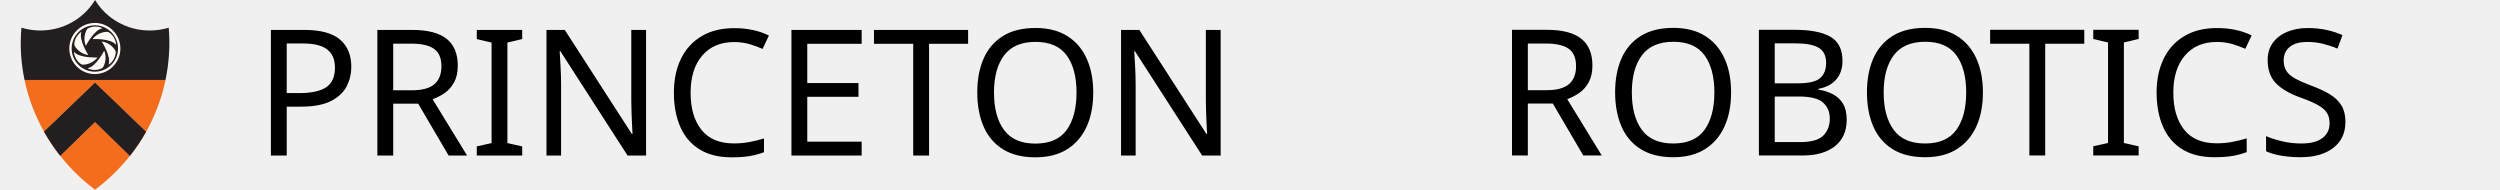
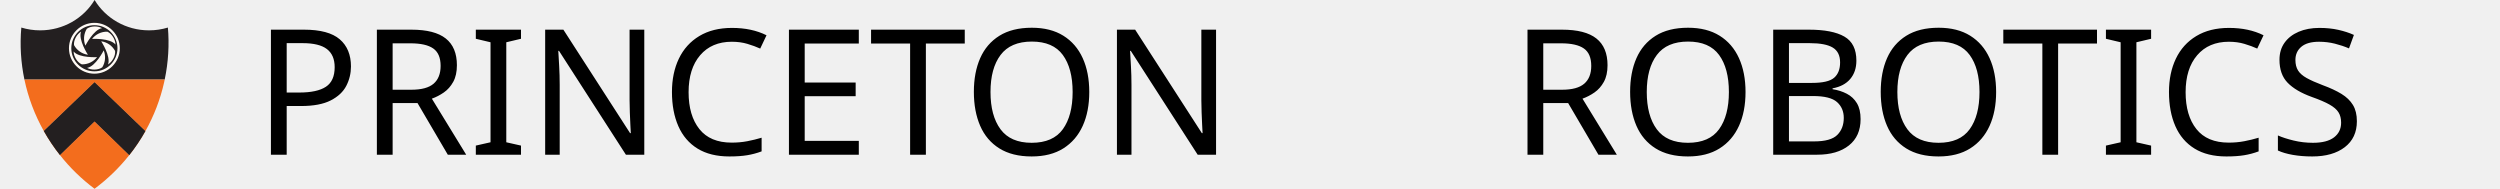
- <svg xmlns="http://www.w3.org/2000/svg" width="100%" height="100%" viewBox="0 0 13496 1024" version="1.1" xml:space="preserve" style="fill-rule:evenodd;clip-rule:evenodd;stroke-linejoin:round;stroke-miterlimit:1.414;">
+ <svg xmlns="http://www.w3.org/2000/svg" width="100%" height="100%" viewBox="0 0 13562 1024" version="1.1" xml:space="preserve" style="fill-rule:evenodd;clip-rule:evenodd;stroke-linejoin:round;stroke-miterlimit:1.414;">
  <g>
    <path id="path5809" d="M696.702,259.19L681.958,259.19L681.958,231.11L696.702,231.11L696.702,259.19ZM696.702,342.268L681.958,342.268L681.958,314.185L696.702,314.185L696.702,342.268ZM676.567,375.035C668.869,376.142 641.387,379.82 615.908,379.82C595.182,379.82 579.358,378.075 565.397,376.535L532.692,373.91L532.863,376.765L532.863,384.942C529.754,386.109 521.967,388.654 512.772,388.654C503.717,388.654 496.397,386.159 493.449,384.979L493.449,373.919L460.879,376.544C446.919,378.071 431.099,379.819 410.394,379.819C384.915,379.819 357.415,376.139 349.701,375.029L349.701,204.309C351.551,203.799 356.349,202.514 359.841,201.579L359.831,356.109L360.984,356.894C361.529,357.254 374.469,365.719 407.746,365.719C424.484,365.719 437.319,362.979 449.766,360.319C460.407,358.049 470.456,355.899 481.782,355.899C503.446,355.899 510.221,367.269 510.476,367.732L510.75,367.595L515.734,367.595L516.041,367.732C516.324,367.27 523.094,355.9 544.754,355.9C556.053,355.9 566.129,358.053 576.793,360.32C589.223,362.98 602.084,365.72 618.824,365.72C652.084,365.72 665.049,357.255 665.584,356.895L666.748,356.11L666.748,201.65C670.199,202.585 674.779,203.813 676.568,204.31L676.568,375.035L676.567,375.035ZM344.317,259.19L329.584,259.19L329.584,231.11L344.317,231.11L344.317,259.19ZM344.317,342.268L329.584,342.268L329.584,314.185L344.317,314.185L344.317,342.268ZM365.218,182C371.188,184.6 384.173,188.8 407.743,188.8C424.493,188.8 437.316,186.048 449.763,183.4C460.403,181.12 470.468,178.993 481.803,178.993C503.473,178.993 510.218,190.326 510.497,190.813L510.553,190.813L510.553,359.95C505.788,355.8 496.883,350.732 481.778,350.732C469.898,350.732 459.54,352.942 448.608,355.277C436.463,357.855 423.893,360.54 407.744,360.54C380.129,360.54 367.937,354.72 365.219,353.23L365.219,182.045L365.219,182L365.218,182ZM515.933,190.743L516.023,190.86C516.29,190.35 523.068,178.993 544.745,178.993C556.054,178.993 566.13,181.145 576.794,183.41C589.214,186.07 602.075,188.81 618.8,188.81C642.384,188.81 655.395,184.625 661.362,182L661.362,353.243C658.645,354.735 646.421,360.553 618.827,360.553C602.667,360.553 590.105,357.868 577.939,355.29C566.986,352.955 556.634,350.745 544.755,350.745C529.614,350.745 520.7,355.845 515.935,360.01L515.935,190.803L515.933,190.743ZM910.798,149.465C878.462,159.32 844.077,164.65 808.398,164.65C682.468,164.65 572.523,98.485 513.143,0C453.778,98.485 343.843,164.65 217.95,164.65C182.295,164.65 147.955,159.33 115.665,149.51C107.21,245.658 113.375,340.495 132.495,431.695L893.465,431.695C913.368,336.555 918.743,241.725 910.798,149.465" style="fill:rgb(35,31,32);fill-rule:nonzero;" />
    <path id="path5813" d="M325.232,841.35C379.118,909.46 442.092,971.02 512.958,1024C583.103,971.71 646.462,910.56 701.052,841.8L512.853,658.845L325.232,841.35Z" style="fill:rgb(243,109,29);fill-rule:nonzero;" />
    <path id="path5817" d="M237.463,710.49L512.853,445.89L788.748,711.245C834.561,629.695 869.35,540.58 890.699,445.207C891.703,440.697 892.506,436.22 893.465,431.687L132.495,431.687C153.078,529.845 188.732,623.75 237.463,710.49" style="fill:rgb(243,109,29);fill-rule:nonzero;" />
    <path id="path5821" d="M237.463,710.49C263.173,756.269 292.526,800.019 325.233,841.348L512.853,658.849L701.052,841.8C733.542,800.915 762.898,757.3 788.747,711.245L512.853,445.89L237.463,710.49Z" style="fill:rgb(243,109,29);fill-rule:nonzero;" />
    <path id="path5825" d="M237.463,710.49C263.173,756.269 292.526,800.019 325.233,841.348L512.853,658.849L701.052,841.8C733.542,800.915 762.898,757.3 788.747,711.245L512.853,445.89L237.463,710.49Z" style="fill:rgb(35,31,32);fill-rule:nonzero;" />
    <rect id="path5827" x="681.958" y="314.185" width="14.744" height="28.083" style="fill:white;fill-rule:nonzero;" />
    <path id="path5831" d="M666.753,356.112L665.583,356.887C665.052,357.257 652.087,365.724 618.823,365.724C602.073,365.724 589.22,362.969 576.792,360.321C566.128,358.054 556.052,355.904 544.753,355.904C523.093,355.904 516.327,367.272 516.038,367.734L515.736,367.597L510.753,367.597L510.462,367.734C510.208,367.272 503.441,355.904 481.776,355.904C470.458,355.904 460.408,358.054 449.761,360.321C437.316,362.969 424.481,365.724 407.746,365.724C374.471,365.724 361.516,357.256 360.971,356.887L359.826,356.112L359.841,201.582C356.346,202.52 351.546,203.802 349.696,204.299L349.696,375.034C357.411,376.144 384.916,379.821 410.389,379.821C431.094,379.821 446.914,378.074 460.874,376.549L493.444,373.924L493.444,384.979C496.392,386.159 503.714,388.659 512.757,388.659C521.962,388.659 529.747,386.114 532.857,384.944L532.857,376.769L532.687,373.912L565.392,376.537C579.353,378.075 595.177,379.822 615.903,379.822C641.383,379.822 668.864,376.145 676.563,375.035L676.563,204.3C674.774,203.815 670.194,202.588 666.749,201.65L666.749,356.112L666.753,356.112Z" style="fill:white;fill-rule:nonzero;" />
    <rect id="path5833" x="681.958" y="231.11" width="14.744" height="28.08" style="fill:white;fill-rule:nonzero;" />
    <rect id="path5835" x="329.583" y="231.11" width="14.733" height="28.08" style="fill:white;fill-rule:nonzero;" />
    <path id="path5839" d="M448.607,355.235C459.539,352.898 469.897,350.688 481.777,350.688C496.882,350.688 505.789,355.755 510.552,359.905L510.552,190.768L510.496,190.815C510.217,190.317 503.472,178.995 481.802,178.995C470.467,178.995 460.402,181.122 449.762,183.4C437.317,186.05 424.492,188.803 407.742,188.803C384.172,188.803 371.185,184.603 365.217,182L365.217,353.188C367.937,354.678 380.127,360.496 407.742,360.496C423.893,360.495 436.463,357.812 448.607,355.235" style="fill:white;fill-rule:nonzero;" />
    <rect id="path5841" x="329.583" y="314.185" width="14.733" height="28.083" style="fill:white;fill-rule:nonzero;" />
    <path id="path5845" d="M577.937,355.235C590.109,357.813 602.659,360.495 618.825,360.495C646.425,360.495 658.648,354.678 661.363,353.187L661.363,181.942C655.398,184.557 642.374,188.755 618.802,188.755C602.077,188.755 589.218,186.015 576.792,183.355C566.132,181.087 556.058,178.935 544.731,178.935C523.056,178.935 516.292,190.295 516.026,190.803L515.922,190.745L515.922,359.953C520.697,355.778 529.617,350.688 544.746,350.688C556.632,350.687 566.972,352.897 577.937,355.235" style="fill:white;fill-rule:nonzero;" />
    <path id="path5849" d="M417.923,214.215C415.288,214.388 413.527,215.753 412.698,217.523L401.641,241.545C401.641,241.545 401.106,241.88 400.746,241.88C400.376,241.88 399.971,241.545 399.756,240.78C399.451,239.935 398.101,236.57 395.161,230.048L391.636,222.218C390.326,219.303 389.331,217.418 388.986,216.841C387.691,214.676 386.096,214.504 384.328,214.216C384.098,213.926 384.098,213.706 384.098,213.474C384.098,213.256 384.098,213.081 384.268,212.791L386.098,212.791C388.153,212.791 389.923,212.896 391.438,212.896C393.268,212.896 396.343,212.733 398.403,212.733L399.575,212.733C399.813,212.791 399.875,213.186 399.875,213.371C399.875,213.474 399.875,213.926 399.76,214.168C398.335,214.283 395.34,214.215 395.34,216.041C395.34,216.436 395.41,217.128 395.64,217.651L402.87,234.456L408.983,220.506C409.693,218.911 409.75,217.524 409.75,216.841C409.75,215.244 408.64,214.573 405.585,214.216C405.528,213.996 405.398,213.776 405.398,213.521C405.398,213.301 405.528,212.896 405.585,212.733L406.465,212.733C407.805,212.733 409.16,212.896 412.225,212.896C412.76,212.896 414.885,212.791 415.88,212.791L417.995,212.791C418.113,213.011 418.228,213.186 418.228,213.406C418.228,213.59 418.113,214.03 417.923,214.215" style="fill:rgb(35,31,32);fill-rule:nonzero;" />
    <path id="path5853" d="M448.838,241.075C439.998,241.075 435.178,240.855 433.998,240.855C433.061,240.855 430.873,240.785 429.763,240.785C428.598,240.785 425.703,240.96 422.638,240.96L420.893,240.913C420.768,240.67 420.708,240.508 420.708,240.288C420.708,240.058 420.708,239.701 420.823,239.468C423.181,239.306 424.873,238.901 425.243,238.566C425.753,237.988 426.053,236.786 426.178,234.229C426.223,232.912 426.293,231.477 426.293,229.984C426.293,227.821 426.223,225.187 426.223,222.004C426.223,219.819 426.178,218.511 426.178,217.599C426.108,214.429 424.593,214.429 421.288,214.104C421.173,213.816 421.123,213.526 421.123,213.364C421.123,213.192 421.227,212.742 421.401,212.614L422.998,212.614C424.106,212.614 426.998,212.682 432.526,212.682C437.651,212.682 442.533,212.799 443.651,212.799C444.301,212.799 446.301,212.857 446.663,212.857C447.368,212.857 447.658,212.902 447.658,213.482L448.012,219.935C447.658,220.107 447.542,220.155 447.172,220.155C446.952,220.155 446.767,220.155 446.532,220.108C444.592,216.905 443.65,216.268 442.127,215.193C441.582,214.8 440.832,214.568 439.592,214.431C439.167,214.431 438.182,214.396 435.662,214.396C433.645,214.396 432.597,214.431 432.35,214.501C432.005,214.501 432.05,214.431 431.935,215.599C431.88,216.269 431.822,217.531 431.822,221.314L431.822,224.957L432.827,224.957C434.122,224.957 435.417,224.852 436.122,224.622C437.302,224.332 438.472,223.544 439.132,222.62C439.352,222.275 439.652,220.735 439.767,220.227C439.997,220.109 440.357,220.042 440.717,220.042C440.992,220.042 441.292,220.109 441.467,220.272C441.422,221.429 441.177,223.592 441.177,226.335C441.177,227.71 441.362,230.752 441.362,231.99C441.062,232.163 440.949,232.233 440.534,232.233C440.289,232.233 439.954,232.163 439.714,232.118C439.409,229.711 439.064,228.058 436.949,227.201C435.767,226.739 434.829,226.636 433.709,226.636C433.119,226.636 432.354,226.671 431.764,226.74L431.764,234.168C431.764,235.89 431.884,236.908 432.124,237.475C432.353,237.995 433.062,238.965 433.884,239.083C434.299,239.14 435.049,239.255 436.599,239.255L440.834,239.255C441.884,239.255 443.424,239.14 443.954,238.805C444.999,238.168 447.704,235.3 448.652,232.742C449.007,232.57 449.254,232.57 449.552,232.57C449.772,232.57 450.073,232.628 450.362,232.802L450.362,240.295C450.363,240.96 449.888,241.075 448.838,241.075" style="fill:rgb(35,31,32);fill-rule:nonzero;" />
    <path id="path5857" d="M483.963,221.645C483.728,221.645 483.486,221.585 483.138,221.527C482.493,219.815 481.673,218.22 480.953,217.339C479.798,215.919 478.618,214.969 475.553,214.611C474.908,214.564 473.253,214.564 472.733,214.564L472.665,227.066C472.665,229.008 472.665,231.358 472.733,235.649C472.778,238.957 474.318,238.957 477.843,239.432C478.018,239.754 478.073,239.987 478.073,240.229C478.073,240.449 478.016,240.669 477.886,240.912L476.616,240.912C474.546,240.912 470.496,240.785 469.246,240.785C468.371,240.785 463.891,240.96 461.786,240.96C461.591,240.67 461.546,240.67 461.546,240.23C461.546,239.987 461.591,239.755 461.721,239.478C466.367,239.13 466.831,238.275 467.016,236.84C467.131,235.94 467.131,232.158 467.131,228.388L467.131,217.991C467.131,216.728 467.076,215.411 466.901,214.566C466.021,214.566 463.131,214.566 462.306,214.834C459.952,215.702 458.296,217.654 456.481,221.079C456.261,221.182 455.891,221.182 455.716,221.182C455.416,221.182 455.186,221.079 455.011,220.904L455.011,213.597C455.011,212.972 455.116,212.797 455.891,212.797C456.596,212.797 457.662,212.857 459.081,212.857C460.121,212.857 464.366,212.902 469.721,212.902C476.731,212.902 481.971,212.739 483.266,212.739C483.961,212.739 484.436,212.739 484.666,212.972C484.781,213.074 484.734,213.597 484.734,213.989L484.734,221.309C484.553,221.527 484.263,221.645 483.963,221.645" style="fill:rgb(35,31,32);fill-rule:nonzero;" />
    <path id="path5861" d="M416.703,266.11C416.481,266.11 416.253,266.04 415.891,265.983C415.243,264.271 414.412,262.663 413.691,261.82C412.526,260.398 411.356,259.413 408.283,259.078C407.646,259.02 405.993,259.02 405.471,259.02L405.401,271.522C405.401,273.477 405.401,275.837 405.471,280.105C405.541,283.425 407.056,283.425 410.581,283.888C410.756,284.223 410.81,284.453 410.81,284.673C410.81,284.893 410.755,285.126 410.65,285.368L409.355,285.368C407.287,285.368 403.235,285.25 401.985,285.25C401.122,285.25 396.631,285.413 394.525,285.413C394.34,285.125 394.296,285.125 394.296,284.673C394.296,284.453 394.341,284.223 394.461,283.945C399.121,283.585 399.571,282.743 399.756,281.308C399.871,280.395 399.871,276.623 399.871,272.84L399.871,262.445C399.871,261.195 399.814,259.853 399.641,259.02C398.761,259.02 395.871,259.02 395.051,259.297C392.701,260.154 391.046,262.107 389.221,265.532C389.001,265.647 388.631,265.647 388.466,265.647C388.166,265.647 387.926,265.532 387.741,265.357L387.741,258.037C387.741,257.412 387.866,257.24 388.631,257.24C389.336,257.24 390.411,257.297 391.821,257.297C392.859,257.297 397.121,257.342 402.461,257.342C409.471,257.342 414.701,257.192 416.006,257.192C416.701,257.192 417.186,257.192 417.406,257.412C417.519,257.527 417.461,258.037 417.461,258.452L417.461,265.752C417.293,265.982 417.003,266.11 416.703,266.11" style="fill:rgb(35,31,32);fill-rule:nonzero;" />
    <path id="path5865" d="M450.143,285.53C441.318,285.53 436.483,285.31 435.303,285.31C434.368,285.31 432.178,285.25 431.068,285.25C429.888,285.25 427.023,285.413 423.95,285.413L422.188,285.368C422.075,285.125 422.013,284.963 422.013,284.721C422.013,284.501 422.013,284.166 422.118,283.946C424.476,283.761 426.178,283.366 426.538,283.021C427.058,282.454 427.348,281.251 427.481,278.671C427.533,277.354 427.596,275.931 427.596,274.439C427.596,272.276 427.533,269.651 427.533,266.446C427.533,264.271 427.481,262.954 427.481,262.041C427.426,258.906 425.886,258.906 422.601,258.546C422.486,258.281 422.408,257.991 422.408,257.818C422.408,257.633 422.533,257.193 422.708,257.078L424.303,257.078C425.413,257.078 428.308,257.123 433.833,257.123C438.948,257.123 443.848,257.241 444.963,257.241C445.598,257.241 447.598,257.298 447.968,257.298C448.673,257.298 448.963,257.343 448.963,257.921L449.323,264.376C448.963,264.548 448.833,264.606 448.476,264.606C448.256,264.606 448.081,264.606 447.836,264.548C445.896,261.346 444.961,260.721 443.431,259.646C442.901,259.229 442.136,259.021 440.886,258.906C440.481,258.906 439.476,258.849 436.941,258.849C434.941,258.849 433.901,258.906 433.663,258.952C433.311,258.952 433.356,258.907 433.243,260.039C433.198,260.722 433.128,261.994 433.128,265.751L433.128,269.406L434.133,269.406C435.428,269.406 436.728,269.304 437.418,269.071C438.588,268.784 439.768,267.974 440.428,267.071C440.658,266.736 440.949,265.196 441.074,264.676C441.317,264.549 441.664,264.504 442.022,264.504C442.297,264.504 442.602,264.549 442.772,264.734C442.727,265.869 442.472,268.042 442.472,270.784C442.472,272.161 442.672,275.191 442.672,276.439C442.367,276.624 442.252,276.671 441.837,276.671C441.592,276.671 441.247,276.624 441.017,276.566C440.727,274.171 440.382,272.496 438.252,271.651C437.072,271.189 436.137,271.073 435.025,271.073C434.421,271.073 433.662,271.141 433.055,271.188L433.055,278.613C433.055,280.336 433.197,281.366 433.425,281.943C433.66,282.453 434.365,283.425 435.175,283.541C435.6,283.586 436.365,283.713 437.89,283.713L442.135,283.713C443.175,283.713 444.715,283.586 445.245,283.251C446.3,282.616 449.015,279.758 449.955,277.191C450.3,277.016 450.555,277.016 450.835,277.016C451.064,277.016 451.365,277.076 451.665,277.248L451.665,284.721C451.668,285.413 451.192,285.53 450.143,285.53" style="fill:rgb(35,31,32);fill-rule:nonzero;" />
    <path id="path5869" d="M470.668,286.165C468.253,286.165 465.558,285.25 463.901,284.453C463.672,284.326 463.083,284.223 462.851,284.223C462.493,284.223 461.611,284.616 460.676,285.31C459.971,285.31 459.197,284.962 458.966,284.453C458.966,283.888 459.496,282.105 459.496,280.96C459.496,280.335 459.309,277.132 459.241,276.393C459.541,275.988 460.086,275.746 460.546,275.746C460.731,275.746 460.836,275.746 461.021,275.838C461.611,276.971 462.851,280.048 463.731,281.308C465.556,283.366 468.252,284.28 470.208,284.28C472.368,284.28 473.968,283.888 474.913,282.893C476.267,281.643 476.558,280.846 476.558,279.468C476.558,278.451 476.329,277.596 475.748,276.901C475.026,275.988 474.383,275.584 472.673,274.786C471.433,274.218 466.913,273.143 465.258,272.276C463.258,271.361 462.248,270.564 461.208,269.466C459.973,267.974 459.543,265.926 459.543,264.331C459.543,259.751 463.258,256.383 468.498,256.383C470.498,256.383 473.203,256.546 475.448,258.326C475.908,257.806 476.556,257.241 477.146,256.731C478.038,256.731 478.626,257.193 478.671,257.483C478.626,258.166 478.211,259.923 478.211,261.346C478.211,262.108 478.671,265.081 478.671,265.534C478.381,265.694 478.036,265.926 477.561,265.926C477.448,265.926 477.203,265.869 477.033,265.821C476.208,264.446 475.503,262.144 474.556,260.906C473.261,259.126 471.327,258.454 468.806,258.454C465.901,258.454 463.496,260.211 463.496,262.664C463.496,265.011 465.431,266.156 467.081,266.852C468.321,267.302 469.791,267.87 471.501,268.379C473.676,269.071 475.261,269.651 476.149,270.089C479.514,271.767 480.969,274.219 480.969,277.597C480.973,282.8 476.083,286.165 470.668,286.165" style="fill:rgb(35,31,32);fill-rule:nonzero;" />
    <path id="path5873" d="M428.353,330.013C419.518,330.013 414.693,329.77 413.523,329.77C412.58,329.77 410.403,329.723 409.278,329.723C408.098,329.723 405.233,329.885 402.17,329.885L400.39,329.828C400.286,329.608 400.225,329.435 400.225,329.203C400.225,328.973 400.225,328.635 400.34,328.393C402.69,328.23 404.39,327.828 404.75,327.491C405.278,326.913 405.568,325.711 405.693,323.143C405.755,321.826 405.798,320.4 405.798,318.911C405.798,316.758 405.753,314.121 405.753,310.931C405.753,308.743 405.691,307.426 405.691,306.523C405.636,303.366 404.096,303.366 400.811,303.03C400.686,302.753 400.626,302.463 400.626,302.3C400.626,302.115 400.756,301.653 400.926,301.538L402.526,301.538C403.636,301.538 406.526,301.608 412.056,301.608C417.166,301.608 422.073,301.711 423.181,301.711C423.816,301.711 425.816,301.758 426.176,301.758C426.881,301.758 427.181,301.828 427.181,302.405L427.533,308.86C427.181,309.033 427.056,309.09 426.708,309.09C426.453,309.09 426.293,309.09 426.048,309.033C424.108,305.84 423.183,305.205 421.643,304.118C421.114,303.713 420.338,303.493 419.098,303.366C418.708,303.366 417.688,303.321 415.168,303.321C413.168,303.321 412.103,303.366 411.883,303.424C411.523,303.424 411.583,303.367 411.468,304.524C411.398,305.207 411.338,306.454 411.338,310.236L411.338,313.891L412.343,313.891C413.638,313.891 414.923,313.776 415.643,313.543C416.808,313.255 417.989,312.456 418.638,311.553C418.893,311.208 419.168,309.668 419.284,309.148C419.517,309.033 419.874,308.976 420.222,308.976C420.522,308.976 420.824,309.034 420.997,309.206C420.927,310.341 420.707,312.526 420.707,315.256C420.707,316.644 420.892,319.661 420.892,320.911C420.579,321.096 420.462,321.143 420.074,321.143C419.817,321.143 419.469,321.096 419.227,321.05C418.927,318.633 418.592,316.965 416.472,316.133C415.292,315.661 414.347,315.546 413.222,315.546C412.647,315.546 411.882,315.591 411.284,315.661L411.284,323.096C411.284,324.796 411.397,325.826 411.638,326.406C411.883,326.914 412.578,327.896 413.398,328.014C413.813,328.071 414.58,328.174 416.103,328.174L420.338,328.174C421.401,328.174 422.938,328.071 423.473,327.712C424.523,327.1 427.228,324.232 428.178,321.674C428.528,321.489 428.768,321.489 429.048,321.489C429.288,321.489 429.578,321.559 429.888,321.709L429.888,329.204C429.888,329.885 429.418,330.013 428.353,330.013" style="fill:rgb(35,31,32);fill-rule:nonzero;" />
    <path id="path5877" d="M470.908,303.025C467.958,303.152 465.378,304.703 465.378,309.317L465.308,323.89C465.308,324.457 465.543,328.575 465.543,330.17C465.123,330.47 464.611,330.632 464.373,330.632C464.198,330.632 463.941,330.47 463.598,330.17L442.998,308.635L443.243,313.03L443.298,320.975C443.298,321.6 443.413,323.092 443.543,324.18C443.718,325.937 444.248,326.572 444.998,327.21C446.061,328.065 447.763,328.342 448.941,328.458C449.073,328.69 449.118,328.92 449.118,329.096C449.118,329.211 449.073,329.546 448.896,329.836L446.651,329.836C444.766,329.836 443.297,329.778 441.288,329.778C439.993,329.778 438.231,329.893 436.948,329.893L436.003,329.893C435.941,329.721 435.873,329.373 435.873,329.268C435.873,329.096 435.873,328.875 436.058,328.516C437.538,328.401 439.829,327.718 440.718,326.573C441.058,325.821 441.173,324.516 441.173,323.151L441.173,312.984C441.173,311.332 441.123,310.522 441.058,308.924C440.998,307.607 440.718,306.634 440.063,305.837C439.95,305.665 439.298,304.969 438.593,304.344C437.943,303.767 436.303,303.317 435.298,302.912C435.168,302.692 435.123,302.344 435.123,302.297C435.123,302.112 435.168,301.767 435.298,301.535L436.058,301.535C436.648,301.535 439.829,301.72 442.239,301.72L443.648,301.72C443.95,301.838 444.423,302.113 444.585,302.298L459.84,318.468C461.02,319.728 462.489,321.383 463.31,322.401L463.31,310.744C463.31,309.146 463.195,308.071 463.135,307.481C463.02,306.291 462.72,305.261 462.245,304.451C461.785,303.724 458.95,303.319 457.495,303.029C457.364,302.752 457.295,302.404 457.295,302.174C457.295,301.999 457.295,301.839 457.425,301.537L458.3,301.537C459.715,301.537 462.015,301.769 463.44,301.769C466.905,301.769 468.02,301.664 469.787,301.664L470.912,301.664C471.025,301.896 471.07,302.174 471.07,302.346C471.067,302.458 471.022,302.805 470.908,303.025" style="fill:rgb(35,31,32);fill-rule:nonzero;" />
    <path id="path5881" d="M574.177,214.1C571.228,214.215 568.648,215.743 568.648,220.392L568.587,234.964C568.587,235.542 568.823,239.649 568.823,241.244C568.402,241.534 567.872,241.694 567.652,241.694C567.466,241.694 567.22,241.534 566.878,241.244L546.268,219.696L546.513,224.091L546.568,232.049C546.568,232.674 546.7,234.154 546.813,235.242C546.999,237.022 547.518,237.647 548.292,238.284C549.343,239.139 551.042,239.429 552.223,239.544C552.337,239.764 552.409,239.984 552.409,240.157C552.409,240.284 552.339,240.619 552.169,240.909L549.935,240.909C548.04,240.909 546.57,240.851 544.57,240.851C543.275,240.851 541.515,240.966 540.22,240.966L539.284,240.966C539.223,240.781 539.153,240.446 539.153,240.341C539.153,240.156 539.153,239.936 539.329,239.589C540.808,239.474 543.1,238.792 543.989,237.647C544.339,236.895 544.454,235.589 544.454,234.225L544.454,224.047C544.454,222.38 544.393,221.582 544.339,219.997C544.29,218.68 543.989,217.707 543.329,216.899C543.228,216.724 542.568,216.032 541.85,215.407C541.225,214.839 539.577,214.389 538.579,213.984C538.45,213.764 538.393,213.404 538.393,213.359C538.393,213.184 538.45,212.849 538.579,212.607L539.329,212.607C539.919,212.607 543.1,212.792 545.518,212.792L546.927,212.792C547.218,212.897 547.688,213.185 547.864,213.359L563.109,229.539C564.279,230.789 565.757,232.454 566.588,233.472L566.588,221.814C566.588,220.216 566.473,219.129 566.403,218.574C566.289,217.349 565.987,216.319 565.522,215.521C565.051,214.793 562.227,214.389 560.756,214.099C560.642,213.809 560.586,213.474 560.586,213.254C560.586,213.082 560.586,212.897 560.701,212.607L561.582,212.607C562.992,212.607 565.291,212.85 566.701,212.85C570.184,212.85 571.297,212.735 573.065,212.735L574.174,212.735C574.289,212.967 574.344,213.255 574.344,213.405C574.347,213.522 574.292,213.88 574.177,214.1" style="fill:rgb(35,31,32);fill-rule:nonzero;" />
    <path id="path5885" d="M599.772,216.79C598.373,214.895 596.602,213.82 593.953,213.82C591.539,213.82 589.953,214.838 588.528,216.79C586.842,218.955 585.869,222.39 585.869,226.795C585.869,231.145 586.772,234.555 588.414,236.73C589.883,238.79 591.584,239.888 594.186,239.888C597.237,239.888 599.067,238.455 600.547,235.991C601.772,233.816 602.422,230.786 602.422,226.911C602.423,222.215 601.483,218.908 599.772,216.79M604.478,237.47C601.659,240.222 597.773,241.762 594.128,241.762C590.648,241.762 586.657,240.339 583.882,237.689C580.882,234.844 579.532,231.074 579.532,226.909C579.532,222.839 580.882,219.079 583.882,216.141C587.118,213.193 590.648,211.921 594.187,211.921C596.718,211.921 599.113,212.568 601.843,214.026C606.423,216.836 609.013,221.464 609.013,226.621C609.013,230.635 607.417,234.625 604.478,237.47" style="fill:rgb(35,31,32);fill-rule:nonzero;" />
    <path id="path5889" d="M646.013,214.215C643.368,214.388 641.609,215.753 640.773,217.523L629.718,241.545C629.718,241.545 629.173,241.88 628.827,241.88C628.468,241.88 628.061,241.545 627.833,240.78C627.542,239.935 626.167,236.57 623.243,230.048L619.712,222.218C618.407,219.303 617.413,217.418 617.052,216.841C615.747,214.676 614.187,214.504 612.404,214.216C612.183,213.926 612.183,213.706 612.183,213.474C612.183,213.256 612.183,213.081 612.347,212.791L614.187,212.791C616.245,212.791 618.003,212.896 619.529,212.896C621.343,212.896 624.425,212.733 626.468,212.733L627.648,212.733C627.892,212.791 627.96,213.186 627.96,213.371C627.96,213.474 627.96,213.926 627.835,214.168C626.425,214.283 623.415,214.215 623.415,216.041C623.415,216.436 623.474,217.128 623.72,217.651L630.946,234.456L637.077,220.506C637.782,218.911 637.841,217.524 637.841,216.841C637.841,215.244 636.706,214.573 633.667,214.216C633.597,213.996 633.481,213.776 633.481,213.521C633.481,213.301 633.596,212.896 633.667,212.733L634.546,212.733C635.886,212.733 637.251,212.896 640.306,212.896C640.827,212.896 642.966,212.791 643.972,212.791L646.077,212.791C646.19,213.011 646.306,213.186 646.306,213.406C646.302,213.59 646.187,214.03 646.013,214.215" style="fill:rgb(35,31,32);fill-rule:nonzero;" />
    <path id="path5893" d="M564.577,266.11C564.347,266.11 564.118,266.04 563.757,265.983C563.097,264.271 562.278,262.663 561.583,261.82C560.401,260.398 559.223,259.413 556.157,259.078C555.521,259.02 553.868,259.02 553.337,259.02L553.276,271.522C553.276,273.477 553.276,275.837 553.337,280.105C553.393,283.425 554.933,283.425 558.448,283.888C558.632,284.223 558.677,284.453 558.677,284.673C558.677,284.893 558.632,285.126 558.528,285.368L557.233,285.368C555.153,285.368 551.103,285.25 549.87,285.25C548.978,285.25 544.515,285.413 542.393,285.413C542.208,285.125 542.143,285.125 542.143,284.673C542.143,284.453 542.208,284.223 542.329,283.945C546.978,283.585 547.45,282.743 547.624,281.308C547.738,280.395 547.738,276.623 547.738,272.84L547.738,262.445C547.738,261.195 547.693,259.853 547.509,259.02C546.63,259.02 543.749,259.02 542.919,259.297C540.56,260.154 538.929,262.107 537.1,265.532C536.845,265.647 536.509,265.647 536.327,265.647C536.025,265.647 535.806,265.532 535.622,265.357L535.622,258.037C535.622,257.412 535.735,257.24 536.511,257.24C537.216,257.24 538.282,257.297 539.692,257.297C540.749,257.297 544.966,257.342 550.347,257.342C557.341,257.342 562.581,257.192 563.886,257.192C564.581,257.192 565.056,257.192 565.277,257.412C565.402,257.527 565.347,258.037 565.347,258.452L565.347,265.752C565.167,265.982 564.868,266.11 564.577,266.11" style="fill:rgb(35,31,32);fill-rule:nonzero;" />
    <path id="path5897" d="M581.228,263.015L581.167,263.015C580.577,264.102 579.458,266.555 579.052,267.595C577.529,271.237 576.993,272.487 576.702,273.02L585.402,273.02C584.753,271.355 582.532,266.15 581.228,263.015M599.653,285.475L597.362,285.475C595.891,285.475 594.182,285.315 592.467,285.315C589.701,285.315 586.166,285.475 584.822,285.475C584.635,285.372 584.582,285.07 584.582,284.792C584.582,284.562 584.637,284.33 584.752,284.1C587.576,283.985 588.766,283.533 588.766,282.388C588.766,281.938 588.699,281.01 587.817,278.733C586.998,276.663 586.539,275.703 586.301,275.195C586.166,275.02 586.108,274.893 585.461,274.893L576.287,274.893C575.697,275.588 574.934,277.588 574.1,280.34C573.924,281.01 573.924,281.705 573.924,281.938C573.924,282.851 574.805,283.938 578.045,283.985C578.219,284.33 578.285,284.563 578.285,284.793C578.285,284.956 578.285,285.188 578.149,285.418L577.393,285.418C575.217,285.418 574.574,285.315 572.33,285.315C570.813,285.315 567.205,285.418 566.039,285.418C565.924,285.188 565.865,285.07 565.865,284.851C565.865,284.621 565.865,284.448 566.039,284.101C567.76,283.766 569.404,283.256 570.215,282.054C570.69,281.359 572.215,278.734 573.924,274.674C575.526,270.892 577.526,266.117 578.404,264.104C579.592,261.642 580,260.841 580.404,259.997C581.049,258.727 581.709,257.477 582,257.015C582.229,256.68 582.82,256.505 583.1,256.505C583.584,256.505 584.162,256.795 584.406,257.085C584.707,257.592 584.996,258.16 585.11,258.507C586.756,262.392 588.121,265.875 590.235,270.742C591.287,273.182 591.832,274.732 593.002,277.302C593.762,278.91 594.281,280.1 595.057,281.58C596.182,283.707 597.936,283.768 599.653,284.16C599.766,284.392 599.942,284.565 599.942,284.852C599.942,285.07 599.837,285.255 599.653,285.475" style="fill:rgb(35,31,32);fill-rule:nonzero;" />
    <path id="path5901" d="M644.763,285.473L632.978,285.368L629.677,285.368C629.562,285.125 629.507,284.803 629.507,284.618C629.507,284.27 629.562,284.213 629.747,283.935C630.388,283.877 631.923,283.935 632.677,283.645C633.853,283.135 634.343,281.98 634.343,280.268L634.343,263.695C634.343,263.695 634.398,260.723 634.398,259.855L634.273,259.855L628.085,273.075C627.391,274.565 626.63,276.105 625.925,277.7C624.509,280.787 623.736,282.892 623.335,284.107C623.159,284.617 622.675,284.617 622.394,284.617C622.025,284.617 621.736,284.499 621.505,283.877C620.738,282.165 620.22,281.02 619.929,280.337L610.134,259.529L609.986,259.529L609.986,264.839L610.134,278.104C610.204,282.164 612.335,284.049 615.689,284.049C615.804,284.269 615.906,284.617 615.906,284.719C615.906,284.894 615.849,285.181 615.736,285.414C615.515,285.414 614.855,285.472 614.206,285.472C613.792,285.472 611.685,285.309 608.564,285.309C607.685,285.309 605.855,285.367 604.445,285.367L602.49,285.367C602.386,285.124 602.32,284.894 602.32,284.674C602.32,284.559 602.384,284.269 602.49,284.049C603.265,283.877 606.156,283.182 606.736,282.614C607.327,282.049 607.861,280.843 607.861,278.046L607.917,271.361L607.861,263.461C607.8,261.126 607.57,260.281 606.376,259.459C605.917,259.124 604.087,258.904 602.562,258.719C602.386,258.441 602.322,258.164 602.322,257.921C602.322,257.749 602.386,257.481 602.562,257.181C603.671,257.181 605.732,257.296 607.732,257.296L614.857,257.296C615.087,257.481 615.288,257.586 615.447,257.991L624.159,277.179L625.753,273.361C627.048,270.274 629.048,265.636 631.822,260.616C632.402,259.528 633.169,258.106 633.583,257.344L644.639,257.181C644.77,257.413 644.929,257.586 644.929,257.851C644.929,258.164 644.815,258.326 644.7,258.616C643.52,258.778 641.405,258.778 640.395,260.431C640.048,260.951 639.805,261.461 639.805,263.818L639.805,277.478C639.805,282.741 641.169,283.25 641.819,283.643C642.11,283.875 643.809,284.048 644.77,284.048C644.93,284.326 644.991,284.498 644.991,284.801C644.983,285.183 644.878,285.252 644.763,285.473" style="fill:rgb(35,31,32);fill-rule:nonzero;" />
    <path id="path5905" d="M563.913,310.575C563.691,310.575 563.458,310.527 563.087,310.457C562.441,308.745 561.608,307.149 560.917,306.282C559.736,304.849 558.558,303.889 555.493,303.552C554.843,303.494 553.212,303.494 552.667,303.494L552.622,315.996C552.622,317.951 552.622,320.288 552.667,324.579C552.736,327.899 554.263,327.899 557.782,328.339C557.968,328.696 558.021,328.917 558.021,329.159C558.021,329.389 557.966,329.609 557.861,329.829L556.566,329.829C554.481,329.829 550.425,329.714 549.198,329.714C548.333,329.714 543.843,329.899 541.736,329.899C541.55,329.609 541.497,329.609 541.497,329.159C541.497,328.916 541.552,328.696 541.683,328.407C546.318,328.059 546.792,327.204 546.958,325.782C547.073,324.869 547.073,321.087 547.073,317.327L547.073,306.919C547.073,305.657 547.021,304.349 546.851,303.494C545.96,303.494 543.091,303.494 542.247,303.771C539.888,304.628 538.257,306.571 536.417,310.016C536.212,310.121 535.843,310.121 535.667,310.121C535.368,310.121 535.122,310.016 534.973,309.844L534.973,302.524C534.973,301.887 535.077,301.714 535.843,301.714C536.532,301.714 537.598,301.784 539.023,301.784C540.075,301.784 544.329,301.829 549.673,301.829C556.673,301.829 561.907,301.657 563.218,301.657C563.913,301.657 564.398,301.657 564.603,301.887C564.745,302.014 564.673,302.524 564.673,302.929L564.673,310.226C564.503,310.458 564.198,310.575 563.913,310.575" style="fill:rgb(35,31,32);fill-rule:nonzero;" />
    <path id="path5909" d="M600.212,303.15C597.577,303.325 595.816,304.7 594.986,306.46L583.917,330.47C583.917,330.47 583.396,330.805 583.038,330.805C582.702,330.805 582.288,330.47 582.032,329.717C581.743,328.872 580.39,325.495 577.441,318.972L573.902,311.142C572.618,308.229 571.611,306.354 571.277,305.765C569.97,303.602 568.396,303.43 566.628,303.15C566.382,302.85 566.382,302.63 566.382,302.4C566.382,302.168 566.382,302.018 566.568,301.717L568.398,301.717C570.433,301.717 572.212,301.832 573.745,301.832C575.579,301.832 578.624,301.66 580.693,301.66L581.859,301.66C582.103,301.717 582.148,302.122 582.148,302.295C582.148,302.4 582.148,302.85 582.034,303.092C580.624,303.21 577.63,303.15 577.63,304.967C577.63,305.372 577.685,306.065 577.919,306.575L585.169,323.38L591.29,309.433C591.978,307.848 592.04,306.46 592.04,305.766C592.04,304.171 590.929,303.498 587.863,303.151C587.802,302.921 587.704,302.691 587.704,302.459C587.704,302.239 587.804,301.834 587.863,301.662L588.745,301.662C590.109,301.662 591.46,301.834 594.515,301.834C595.06,301.834 597.175,301.719 598.169,301.719L600.284,301.719C600.398,301.949 600.517,302.124 600.517,302.344C600.517,302.527 600.397,302.965 600.212,303.15" style="fill:rgb(35,31,32);fill-rule:nonzero;" />
    <path id="path5913" d="M645.372,329.945L633.587,329.828L630.292,329.828C630.173,329.608 630.128,329.26 630.128,329.1C630.128,328.765 630.173,328.695 630.358,328.405C631.016,328.335 632.532,328.405 633.296,328.128C634.477,327.608 634.95,326.476 634.95,324.751L634.95,308.179C634.95,308.179 634.995,305.206 634.995,304.351L634.88,304.351L628.716,317.559C628.012,319.039 627.237,320.577 626.54,322.184C625.12,325.271 624.345,327.389 623.95,328.581C623.763,329.101 623.3,329.101 623.001,329.101C622.646,329.101 622.341,328.986 622.12,328.336C621.349,326.636 620.825,325.491 620.525,324.798L610.763,304.003L610.579,304.003L610.579,309.323L610.763,322.576C610.808,326.636 612.939,328.521 616.294,328.521C616.409,328.766 616.513,329.101 616.513,329.204C616.513,329.389 616.48,329.666 616.349,329.899C616.12,329.899 615.468,329.946 614.814,329.946C614.394,329.946 612.29,329.784 609.179,329.784C608.288,329.784 606.458,329.829 605.064,329.829L603.093,329.829C602.993,329.609 602.933,329.389 602.933,329.171C602.933,329.031 602.995,328.766 603.093,328.521C603.868,328.336 606.749,327.656 607.355,327.099C607.919,326.521 608.464,325.319 608.464,322.509L608.519,315.847L608.464,307.947C608.413,305.612 608.159,304.755 606.993,303.935C606.517,303.61 604.693,303.368 603.153,303.207C602.993,302.927 602.931,302.627 602.931,302.407C602.931,302.247 602.993,301.945 603.153,301.657C604.273,301.657 606.341,301.795 608.357,301.795L615.466,301.795C615.687,301.945 615.886,302.063 616.046,302.465L624.758,321.677L626.354,317.837C627.649,314.747 629.637,310.122 632.413,305.092C632.993,304.005 633.768,302.57 634.183,301.83L645.241,301.657C645.37,301.887 645.546,302.062 645.546,302.35C645.546,302.627 645.415,302.812 645.29,303.102C644.12,303.265 642.005,303.265 641.012,304.93C640.653,305.437 640.421,305.957 640.421,308.282L640.421,321.955C640.421,327.205 641.775,327.715 642.411,328.13C642.71,328.338 644.411,328.523 645.37,328.523C645.546,328.813 645.599,328.988 645.599,329.263C645.603,329.665 645.487,329.725 645.372,329.945" style="fill:rgb(35,31,32);fill-rule:nonzero;" />
  </g>
  <rect x="285.868" y="160.82" width="452.264" height="238.935" style="fill:rgb(35,31,32);" />
  <path id="Layer_8_3_" d="M463.266,247.567C451.413,218.082 453.803,184.025 470.87,156.147C492.314,140.194 530.301,139.707 553.439,152.747C507.481,159.83 463.266,247.567 463.266,247.567ZM499.306,211.042C499.306,211.042 597.402,205.447 626.517,241.72C626.246,215.157 606.831,182.5 582.29,171.91C549.596,171.065 518.926,186.025 499.306,211.042ZM548.956,223.98C548.956,223.98 602.847,306.145 585.98,349.485C608.855,335.967 627.422,302.808 624.338,276.277C608.722,247.555 580.437,228.455 548.956,223.98ZM472.405,368.277C495.551,381.319 533.546,380.835 554.974,364.875C572.064,337 574.45,302.947 562.583,273.458C562.585,273.458 518.381,361.2 472.405,368.277ZM526.551,309.993C526.551,309.993 428.453,315.578 399.346,279.308C399.617,305.871 419.035,338.536 443.578,349.116C476.251,349.962 506.94,335.005 526.551,309.993ZM476.896,297.047C476.896,297.047 423.011,214.895 439.87,171.552C417,185.062 398.425,218.217 401.521,244.757C417.123,273.475 445.423,292.575 476.896,297.047ZM649.924,261.825C649.924,337.882 588.066,399.755 512.006,399.755C435.948,399.755 374.075,337.882 374.075,261.825C374.075,185.767 435.95,123.895 512.006,123.895C588.065,123.895 649.924,185.768 649.924,261.825ZM637.205,261.825C637.205,192.785 581.05,136.625 512.006,136.625C442.973,136.625 386.803,192.785 386.803,261.825C386.803,330.857 442.973,387.02 512.006,387.02C581.05,387.02 637.205,330.857 637.205,261.825Z" style="fill:rgb(255,250,245);fill-rule:nonzero;" />
-   <g transform="matrix(1,0,0,1,322.115,300.121)">
-     <text x="1048.12px" y="539.658px" style="font-family:'BigCaslon-Medium';font-size:950px;fill:black;">PRINCETON</text>
+   <g transform="matrix(1,0,0,1,329.446,299.573)">
+     <text x="1048.12px" y="539.658px" style="font-family:'PrincetonMontiBD-Regular';font-size:950px;fill:black;">PRINCETON</text>
  </g>
-   <g transform="matrix(1,0,0,1,153.05,311.406)">
-     <text x="7917.16px" y="527.826px" style="font-family:'BigCaslon-Medium';font-size:950px;fill:black;">ROBOTICS</text>
+   <g transform="matrix(1,0,0,1,277.091,311.406)">
+     <text x="7917.16px" y="527.826px" style="font-family:'PrincetonMonti-Regular';font-size:950px;fill:black;">ROBOTICS</text>
  </g>
</svg>
